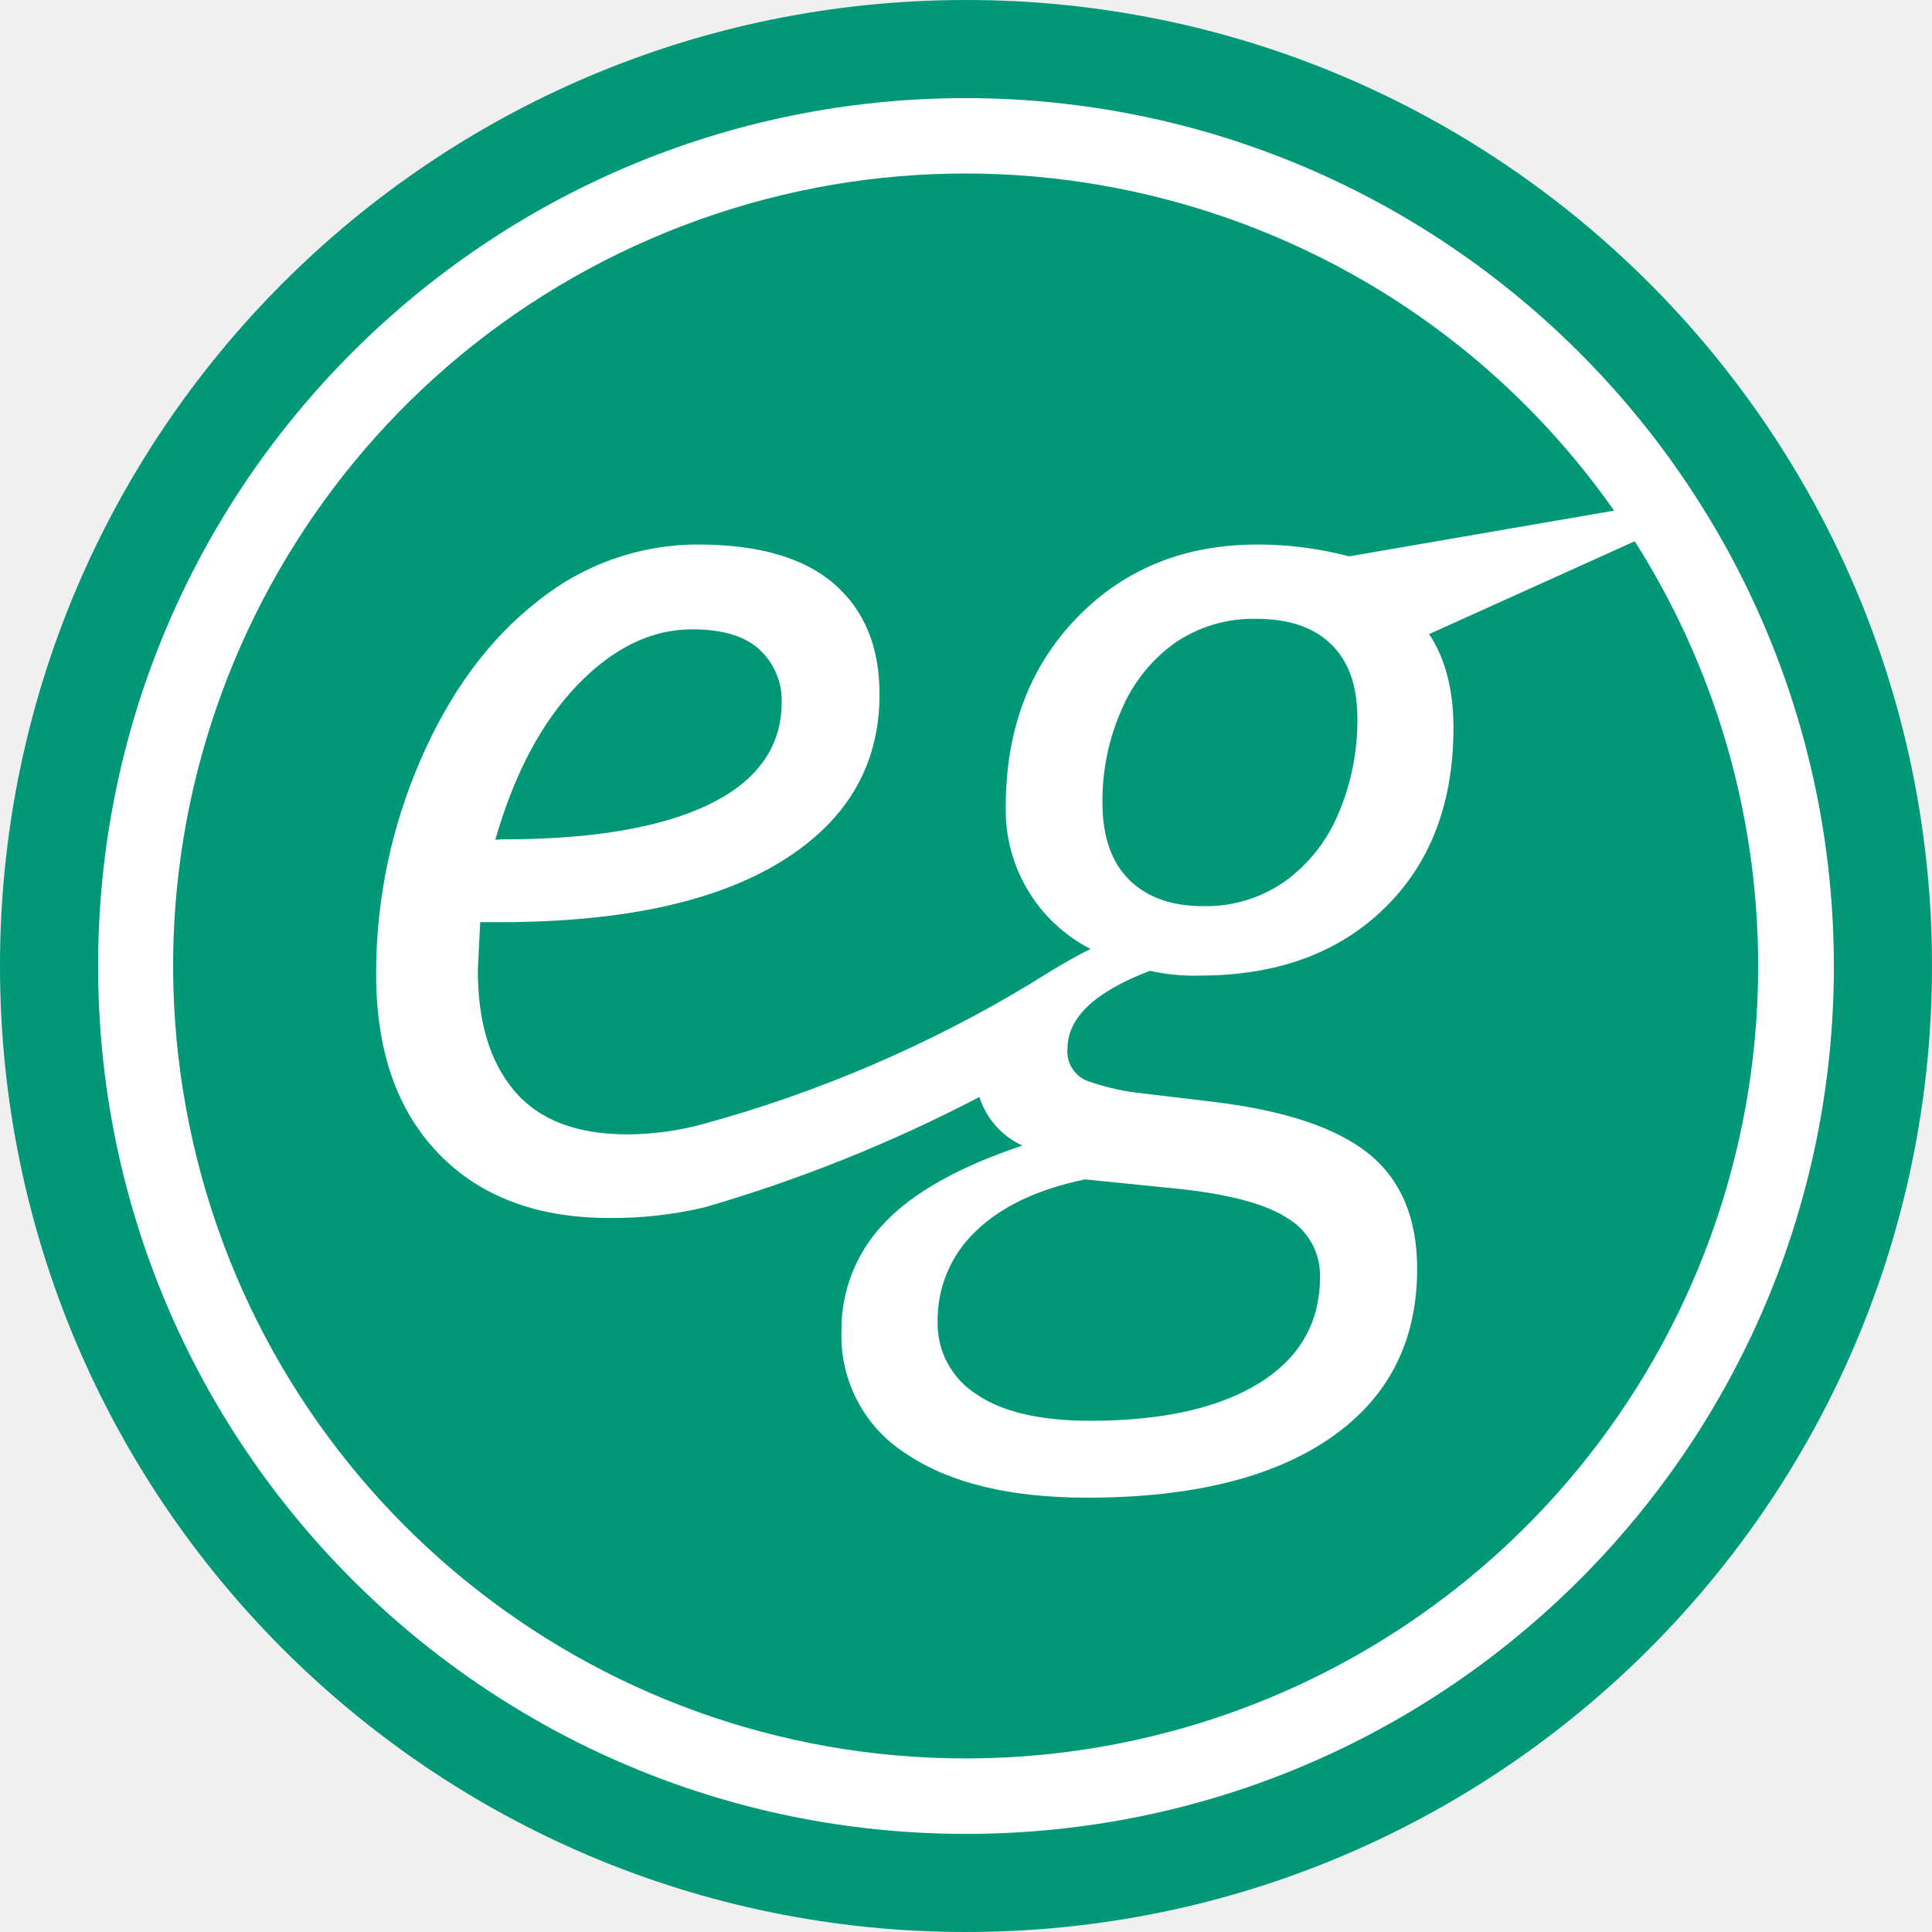
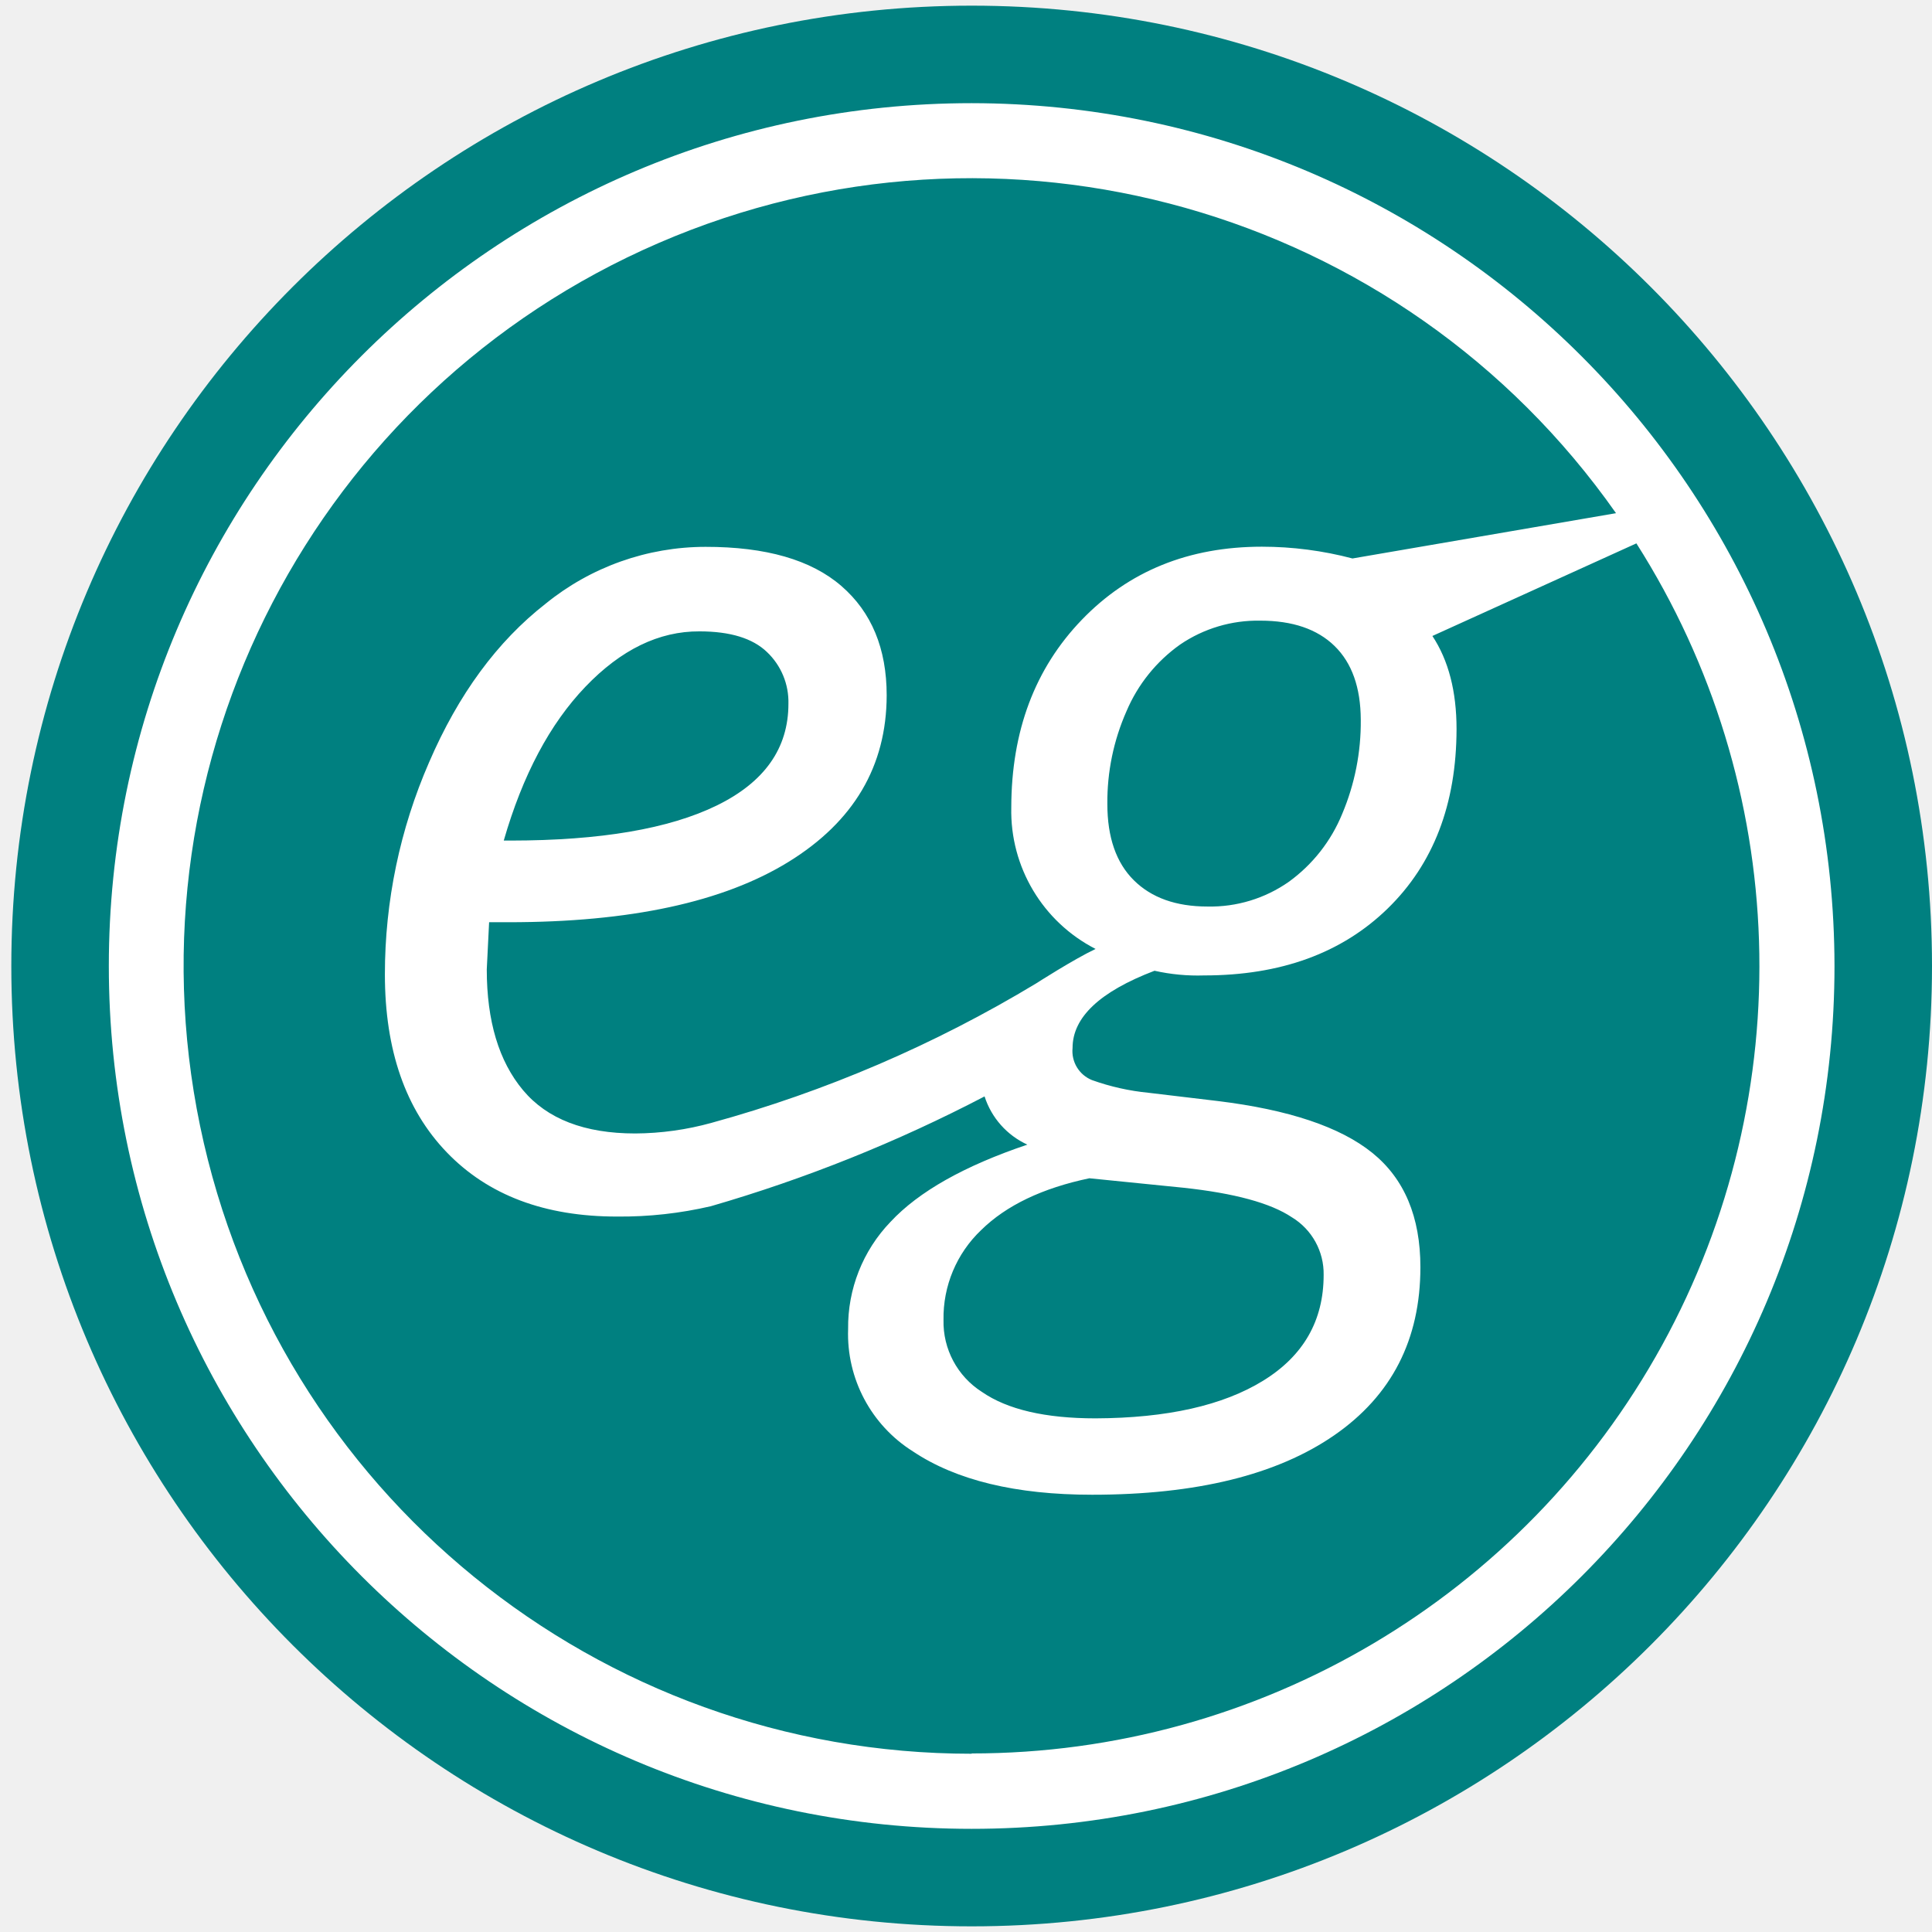
<svg xmlns="http://www.w3.org/2000/svg" id="Layer_1" data-name="Layer 1" viewBox="0 0 256 256">
  <defs>
-     <style>.cls-1{fill:#009876;}.cls-2{fill:#fff;}</style>
+     <style>.cls-1{fill:teal;}.cls-2{fill:#fff;}</style>
  </defs>
-   <circle class="cls-1" cx="128" cy="128" r="128" />
-   <path class="cls-2" d="M128,13A115,115,0,1,0,243,128,115.13,115.13,0,0,0,128,13Zm0,220A105,105,0,1,1,213.88,67.66l-35.12,6.06a47.37,47.37,0,0,0-12.1-1.57q-14.61,0-24,9.74t-9.39,25a20.66,20.66,0,0,0,11.23,18.85c-2.92,1.38-7.93,4.59-7.93,4.59A171.64,171.64,0,0,1,93.32,148.9a38.87,38.87,0,0,1-10.17,1.41q-10.13,0-15-5.77t-4.83-16.07l.31-6.28h2.59q24.28,0,37.32-8.05t13-22.19q0-9.35-6-14.57T92.5,72.15a33.81,33.81,0,0,0-21.29,7.54q-9.66,7.54-15.52,21.09a70.69,70.69,0,0,0-5.85,28.32q0,15.16,8.25,23.73t22.7,8.56A53,53,0,0,0,93.28,160a197.6,197.6,0,0,0,36.49-14.64,10.65,10.65,0,0,0,5.7,6.43q-12.65,4.24-18.31,10.29a20.24,20.24,0,0,0-5.66,14.3,18.49,18.49,0,0,0,8.64,16.3q8.64,5.77,23.88,5.77,20.82,0,32.29-7.93t11.47-22.39q0-10.06-6.4-15.24T160.77,146l-9.19-1.1a31.36,31.36,0,0,1-7.54-1.69,4.16,4.16,0,0,1-2.59-4.28q0-6.13,10.92-10.29a26.28,26.28,0,0,0,6.6.63q15.32,0,24.47-8.92t9.15-23.92q0-7.54-3.22-12.41l27.24-12.3A105,105,0,0,1,128,233ZM179.86,95.17a31.47,31.47,0,0,1-2.47,12.53,21,21,0,0,1-7.11,9.07,18.21,18.21,0,0,1-10.84,3.3q-6.29,0-9.82-3.5t-3.54-10.17A29.9,29.9,0,0,1,148.63,94a20.88,20.88,0,0,1,7.15-8.88A18.37,18.37,0,0,1,166.5,82q6.44,0,9.9,3.38T179.86,95.17ZM65.63,111.27q3.77-13.12,10.88-20.5t15.2-7.38q6.13,0,9,2.75A9.18,9.18,0,0,1,103.58,93q0,8.88-9.55,13.55t-27.46,4.67Zm78.09,45,12.49,1.26q10.21,1.1,14.46,3.93a8.8,8.8,0,0,1,4.24,7.7q0,9.11-8.05,14.1t-22.35,5q-10.06,0-15.16-3.54a11.07,11.07,0,0,1-5.11-9.58,16.14,16.14,0,0,1,5-11.94Q134.29,158.25,143.72,156.29Z" />
+   <circle class="cls-1" cx="128.75" cy="128" r="127.25" />
+   <path class="cls-2" d="M128.75,13.67A114.33,114.33,0,1,0,243.08,128,114.46,114.46,0,0,0,128.75,13.67Zm0,218.71A104.38,104.38,0,1,1,214.13,68l-34.92,6a47.09,47.09,0,0,0-12-1.56q-14.53,0-23.86,9.68T134,107a20.53,20.53,0,0,0,11.17,18.74c-2.9,1.37-7.88,4.57-7.88,4.57a170.63,170.63,0,0,1-43,18.47,38.64,38.64,0,0,1-10.11,1.41q-10.08,0-14.88-5.74t-4.8-16l.31-6.25h2.58q24.13,0,37.1-8t13-22.06q0-9.29-6-14.49t-18-5.19A33.62,33.62,0,0,0,72.29,80q-9.61,7.5-15.43,21A70.28,70.28,0,0,0,51,129.1q0,15.07,8.2,23.59t22.57,8.51a52.64,52.64,0,0,0,12.42-1.37,196.44,196.44,0,0,0,36.27-14.55,10.59,10.59,0,0,0,5.67,6.39Q123.6,155.89,118,161.9a20.12,20.12,0,0,0-5.62,14.21,18.38,18.38,0,0,0,8.59,16.21q8.59,5.74,23.74,5.74,20.7,0,32.1-7.89t11.4-22.26q0-10-6.37-15.15t-20.5-6.87l-9.14-1.09a31.18,31.18,0,0,1-7.5-1.68,4.14,4.14,0,0,1-2.58-4.26q0-6.09,10.86-10.23a26.13,26.13,0,0,0,6.56.62q15.23,0,24.33-8.86T193,96.61q0-7.5-3.2-12.34L216.83,72a104.34,104.34,0,0,1-88.08,160.34Zm51.56-137a31.29,31.29,0,0,1-2.46,12.46,20.86,20.86,0,0,1-7.07,9A18.11,18.11,0,0,1,160,120.12q-6.25,0-9.76-3.48t-3.51-10.11a29.73,29.73,0,0,1,2.54-12.3,20.76,20.76,0,0,1,7.11-8.83A18.26,18.26,0,0,1,167,82.24q6.4,0,9.84,3.36T180.31,95.36Zm-113.56,16q3.75-13,10.82-20.38t15.11-7.34q6.09,0,8.94,2.73a9.12,9.12,0,0,1,2.85,6.87q0,8.83-9.49,13.47t-27.3,4.65Zm77.63,44.75,12.42,1.25q10.15,1.09,14.37,3.91a8.75,8.75,0,0,1,4.22,7.65q0,9.06-8,14t-22.22,5q-10,0-15.07-3.51a11,11,0,0,1-5.08-9.53A16.05,16.05,0,0,1,130,163Q135,158.08,144.38,156.12Z" />
</svg>
